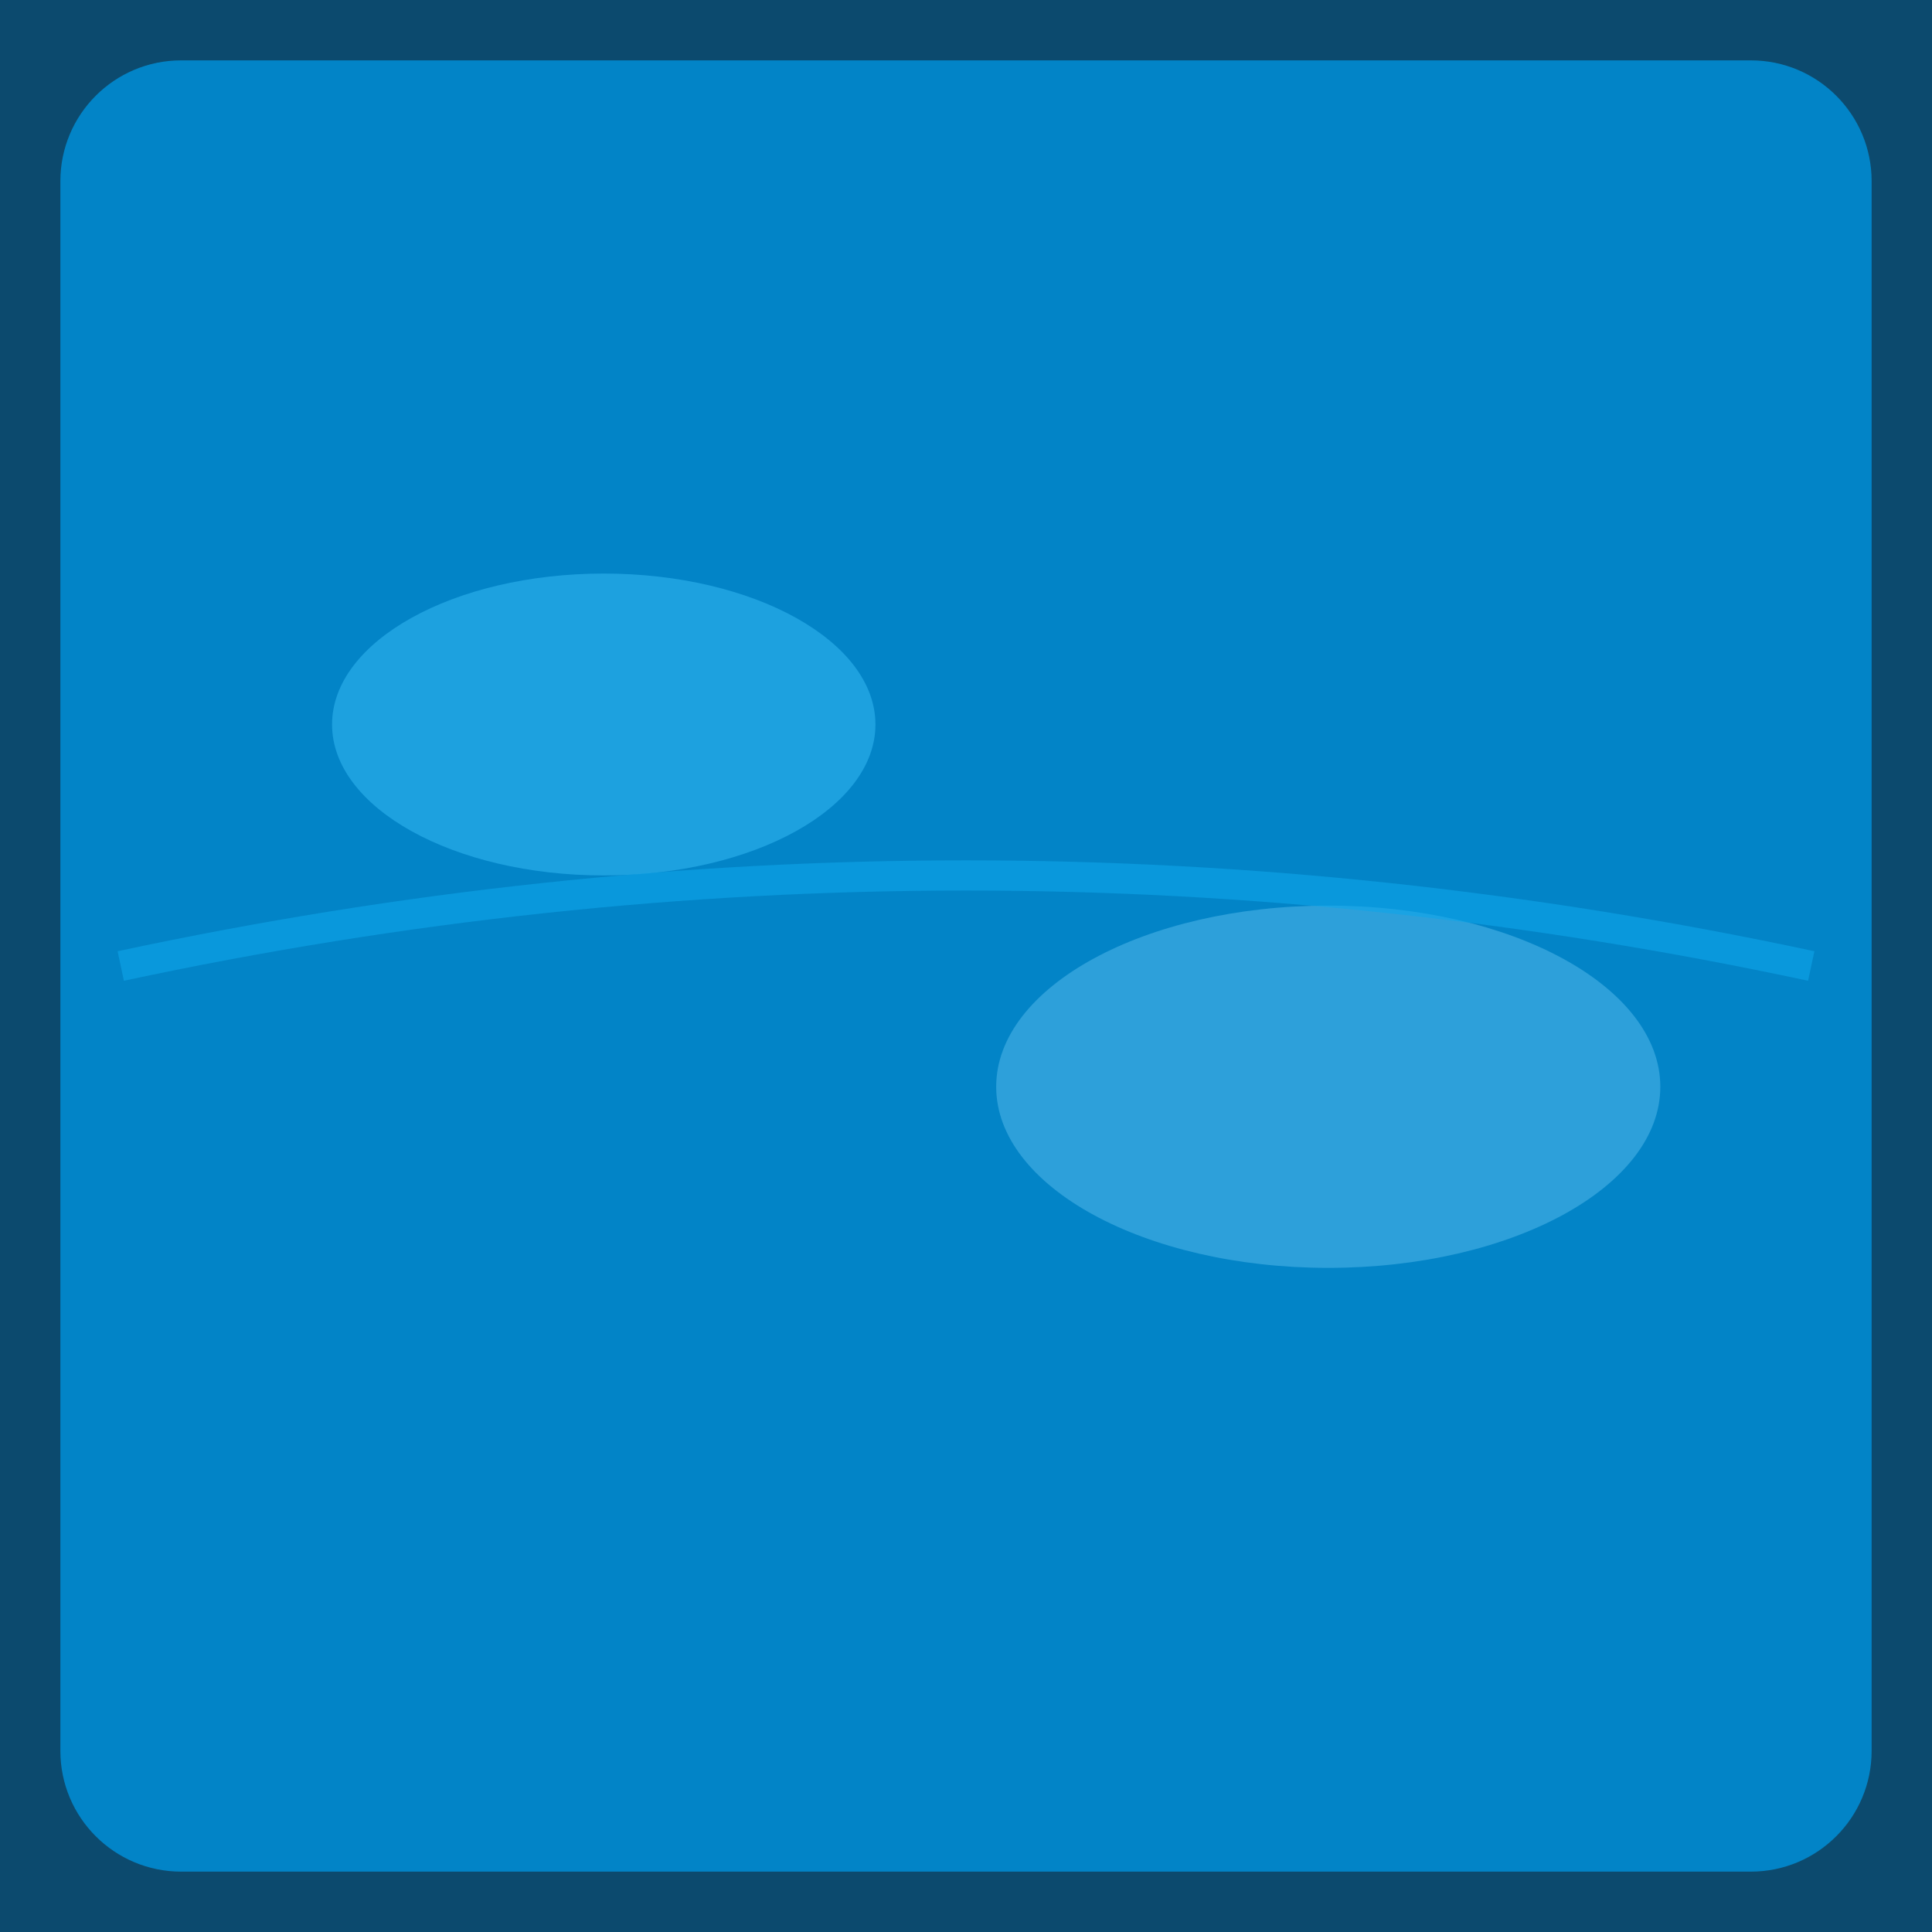
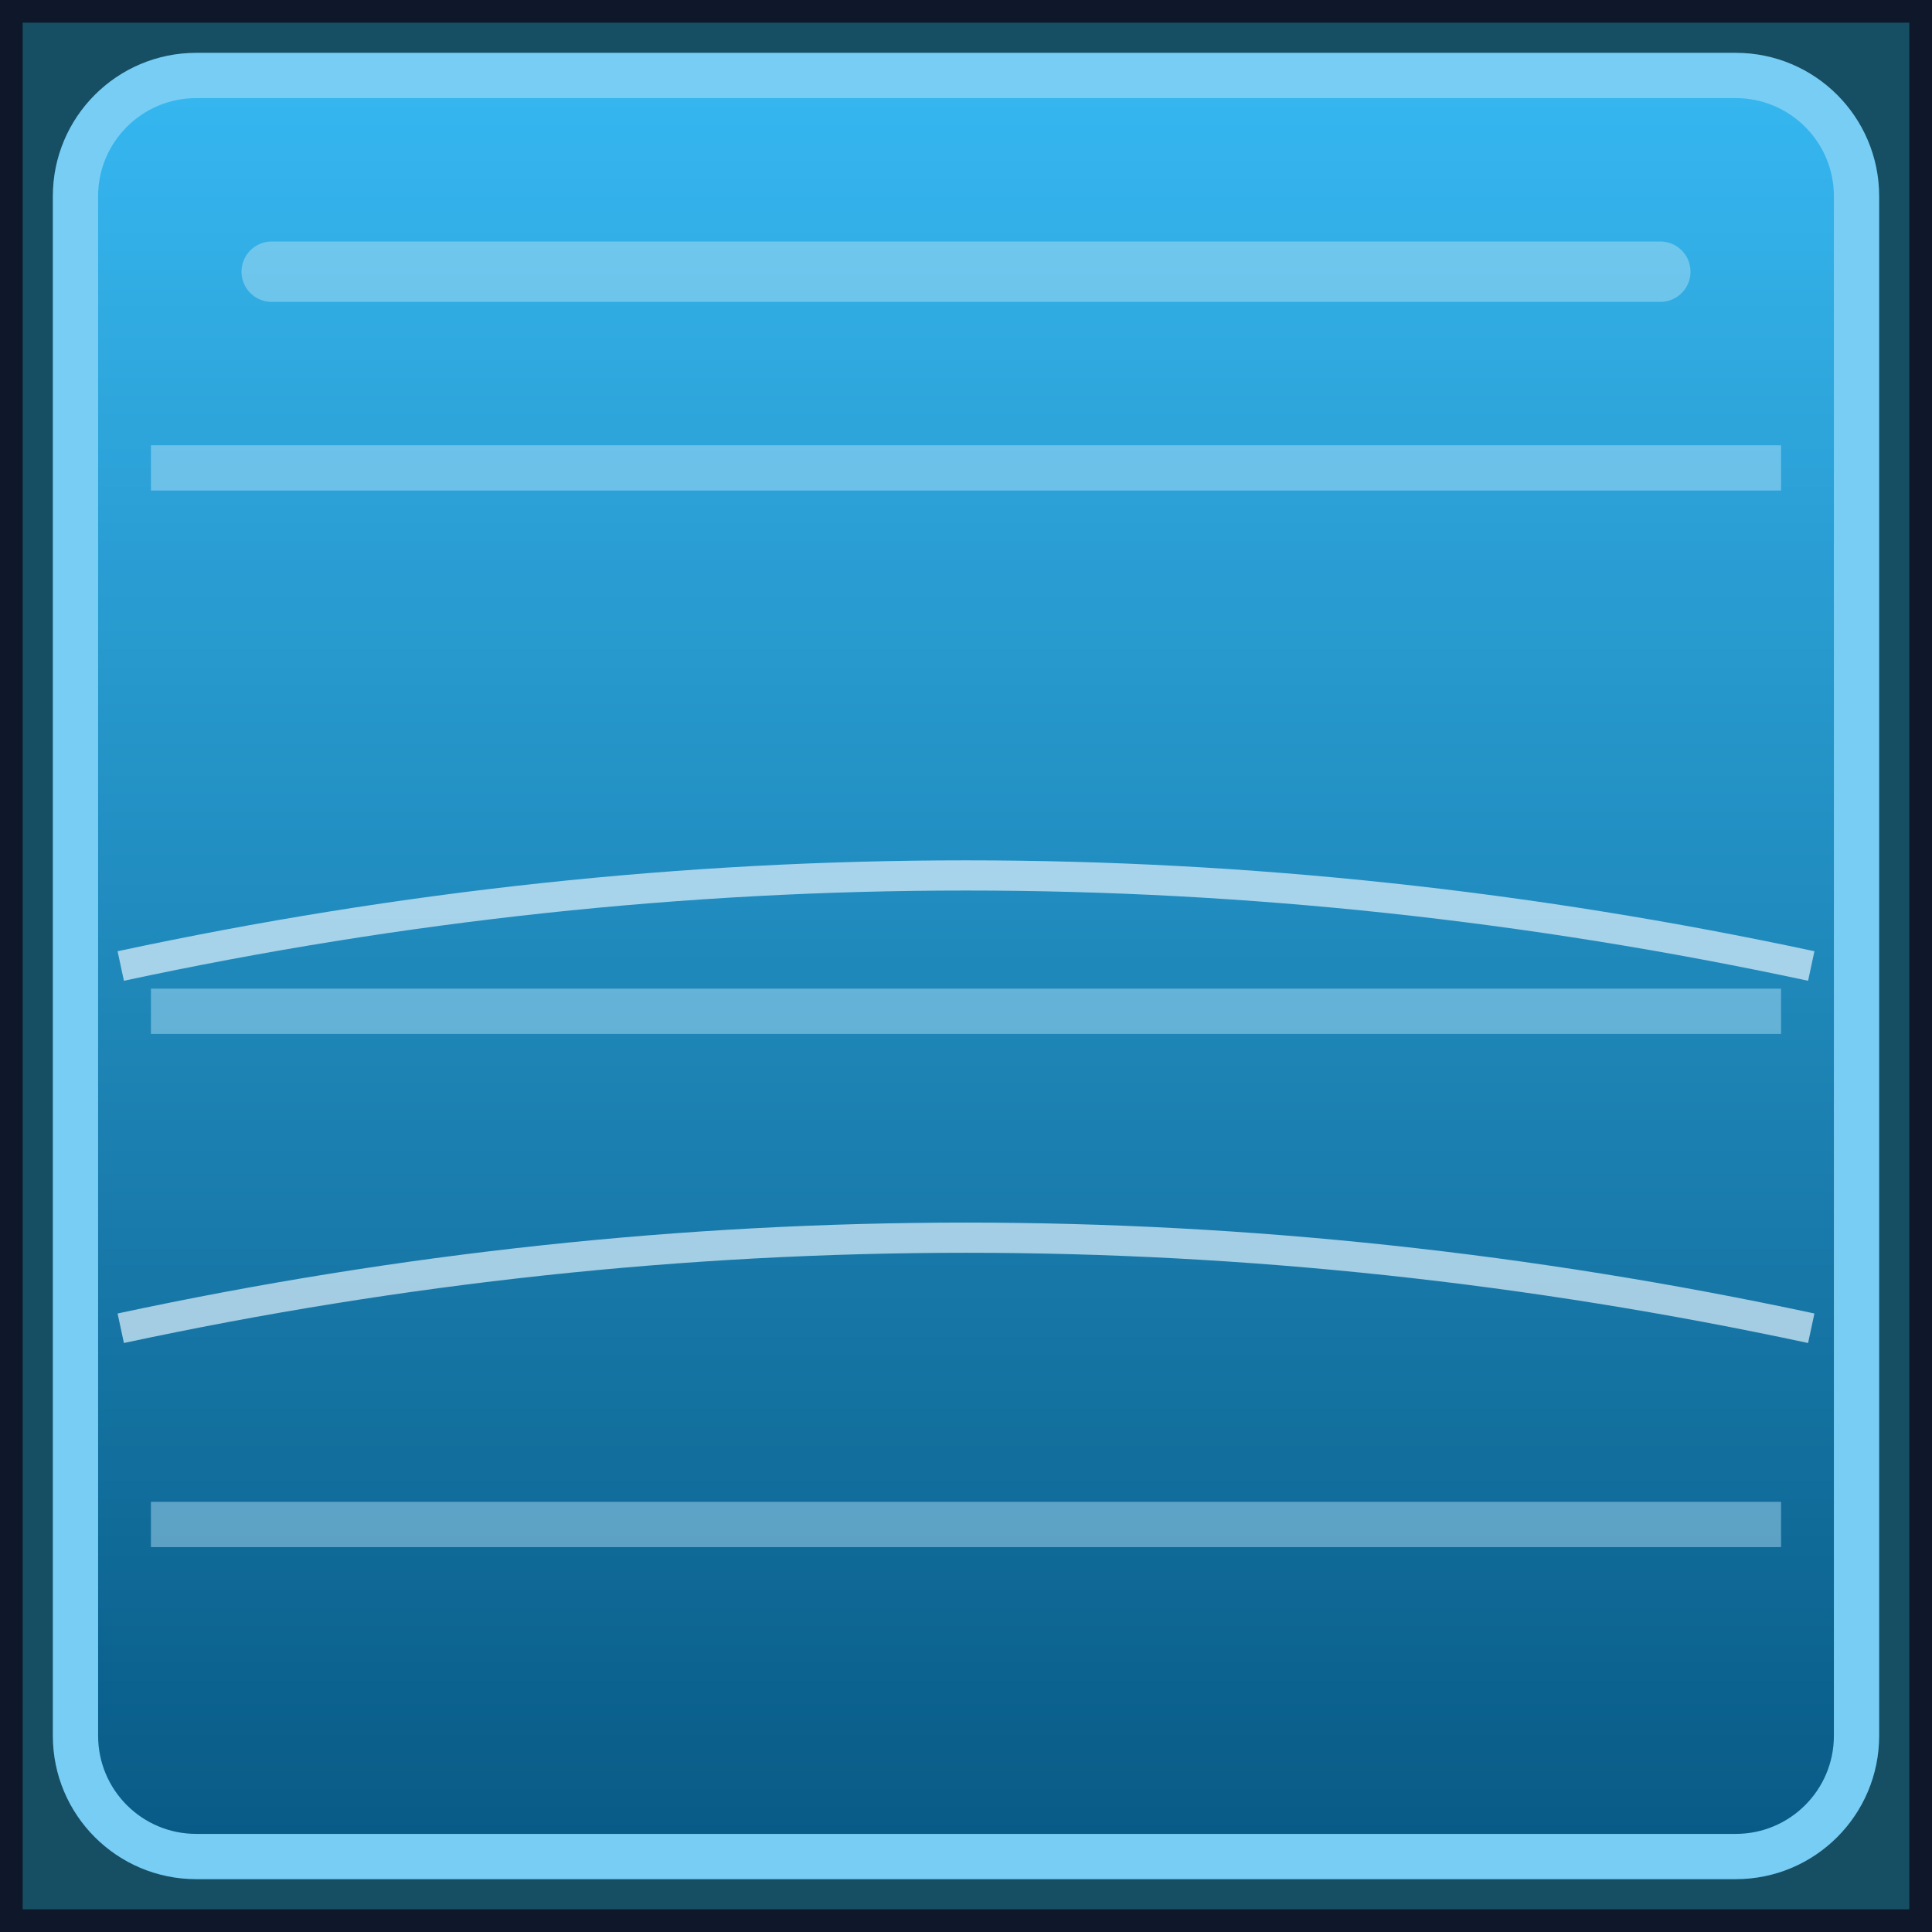
<svg xmlns="http://www.w3.org/2000/svg" viewBox="0 0 128 128" width="128" height="128">
-   <rect width="128" height="128" fill="#0c4a6e" />
-   <rect x="4" y="4" width="120" height="120" rx="8" fill="#0284c7" />
-   <ellipse cx="40" cy="48" rx="18" ry="10" fill="#38bdf8" opacity="0.5" />
-   <ellipse cx="88" cy="72" rx="22" ry="12" fill="#7dd3fc" opacity="0.35" />
-   <path d="M8 64 Q64 52 120 64" stroke="#0ea5e9" stroke-width="2" fill="none" opacity="0.6" />
+   <defs>
+     <linearGradient id="water" x2="0" y2="1">
+       <stop stop-color="#38bdf8" />
+       <stop offset="1" stop-color="#075985" />
+     </linearGradient>
+   </defs>
+   <rect width="128" height="128" fill="#164e63" stroke="#0f172a" stroke-width="3" />
+   <rect x="5" y="5" width="118" height="118" rx="8" fill="url(#water)" stroke="#7dd3fc" stroke-width="3" opacity=".95" />
+   <path d="M10 31h108M10 67h108M10 101h108" stroke="#bae6fd" stroke-width="3" opacity=".45" />
+   <path d="M8 64Q64 52 120 64M8 88Q64 76 120 88" stroke="#e0f2fe" stroke-width="2" fill="none" opacity=".7" />
+   <path d="M18 18h92" stroke="#fff" stroke-width="4" opacity=".3" stroke-linecap="round" />
</svg>
